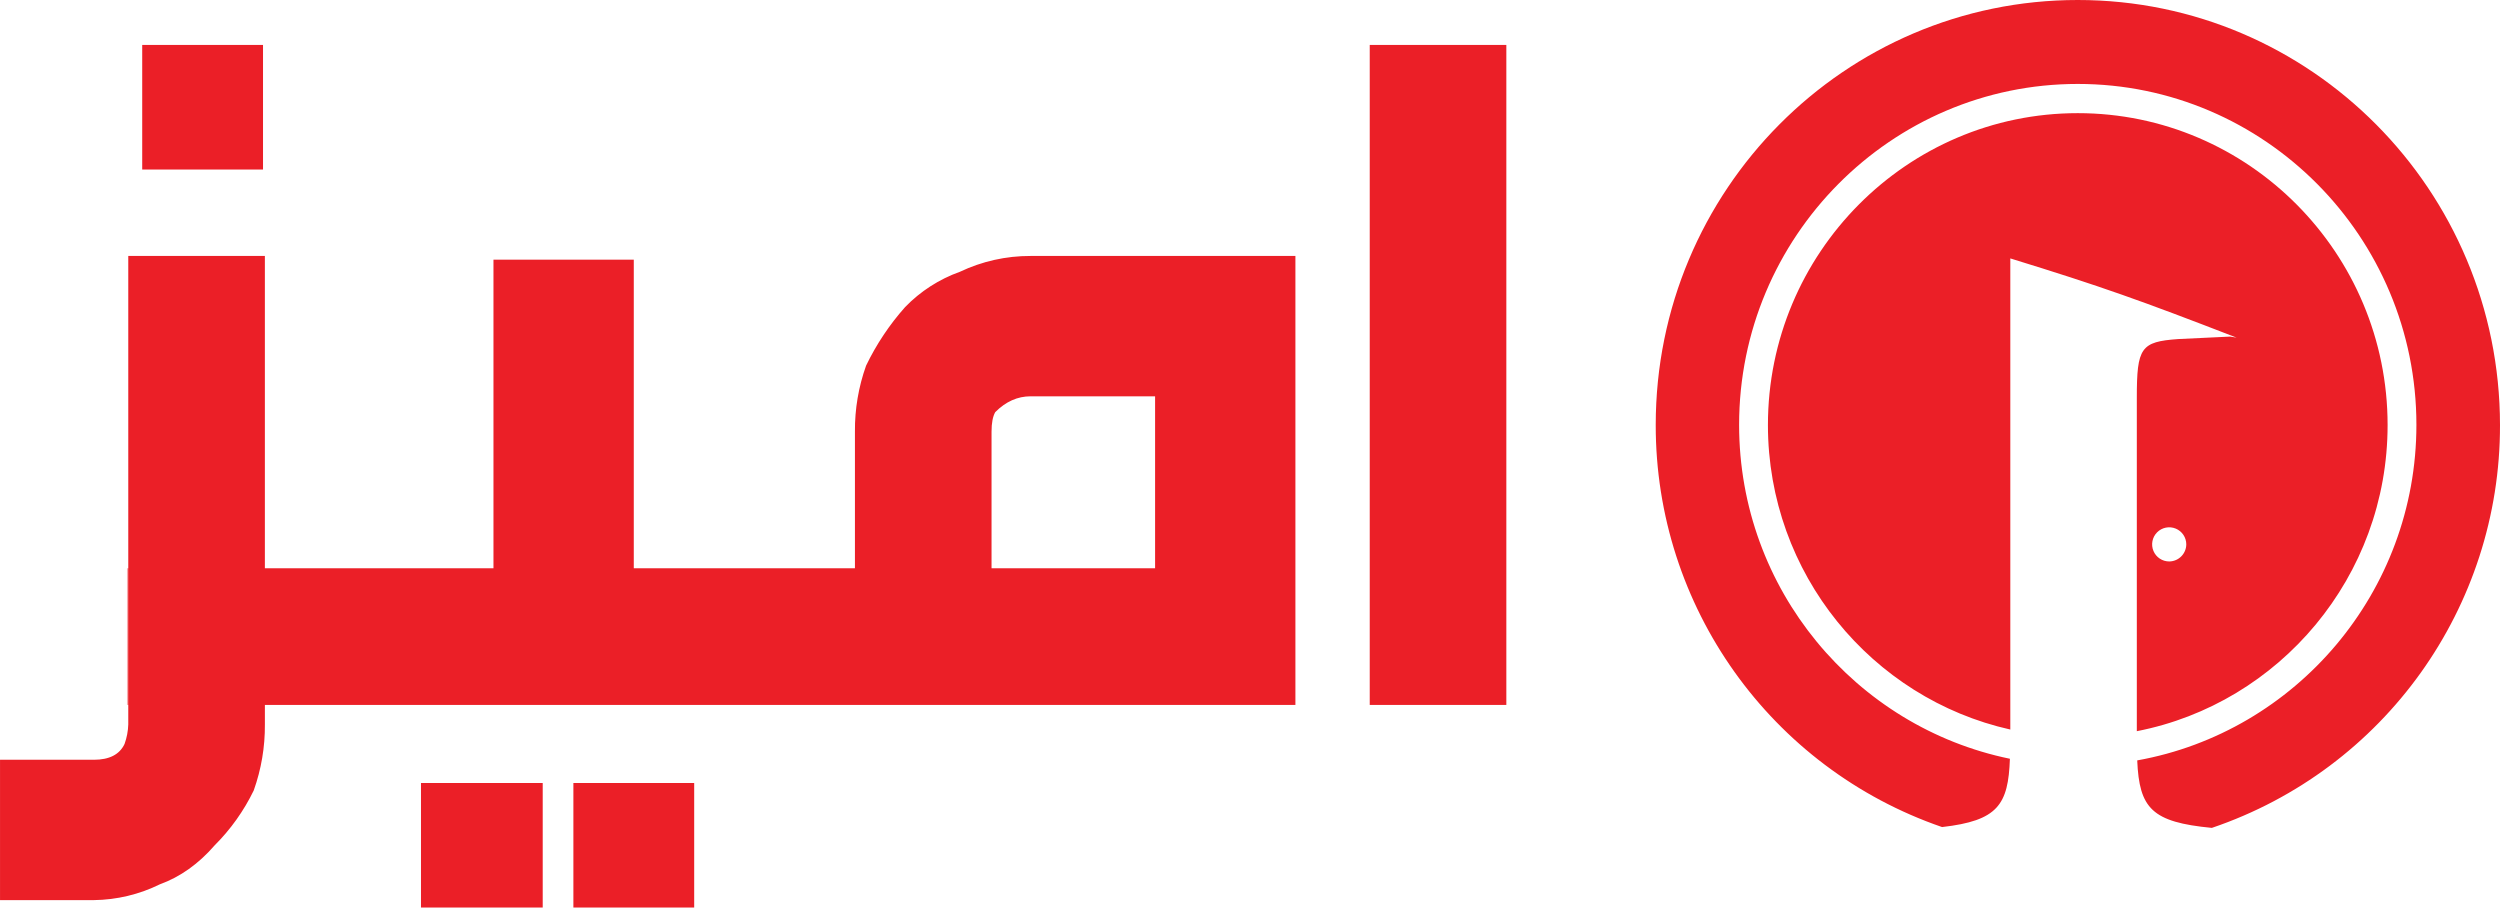
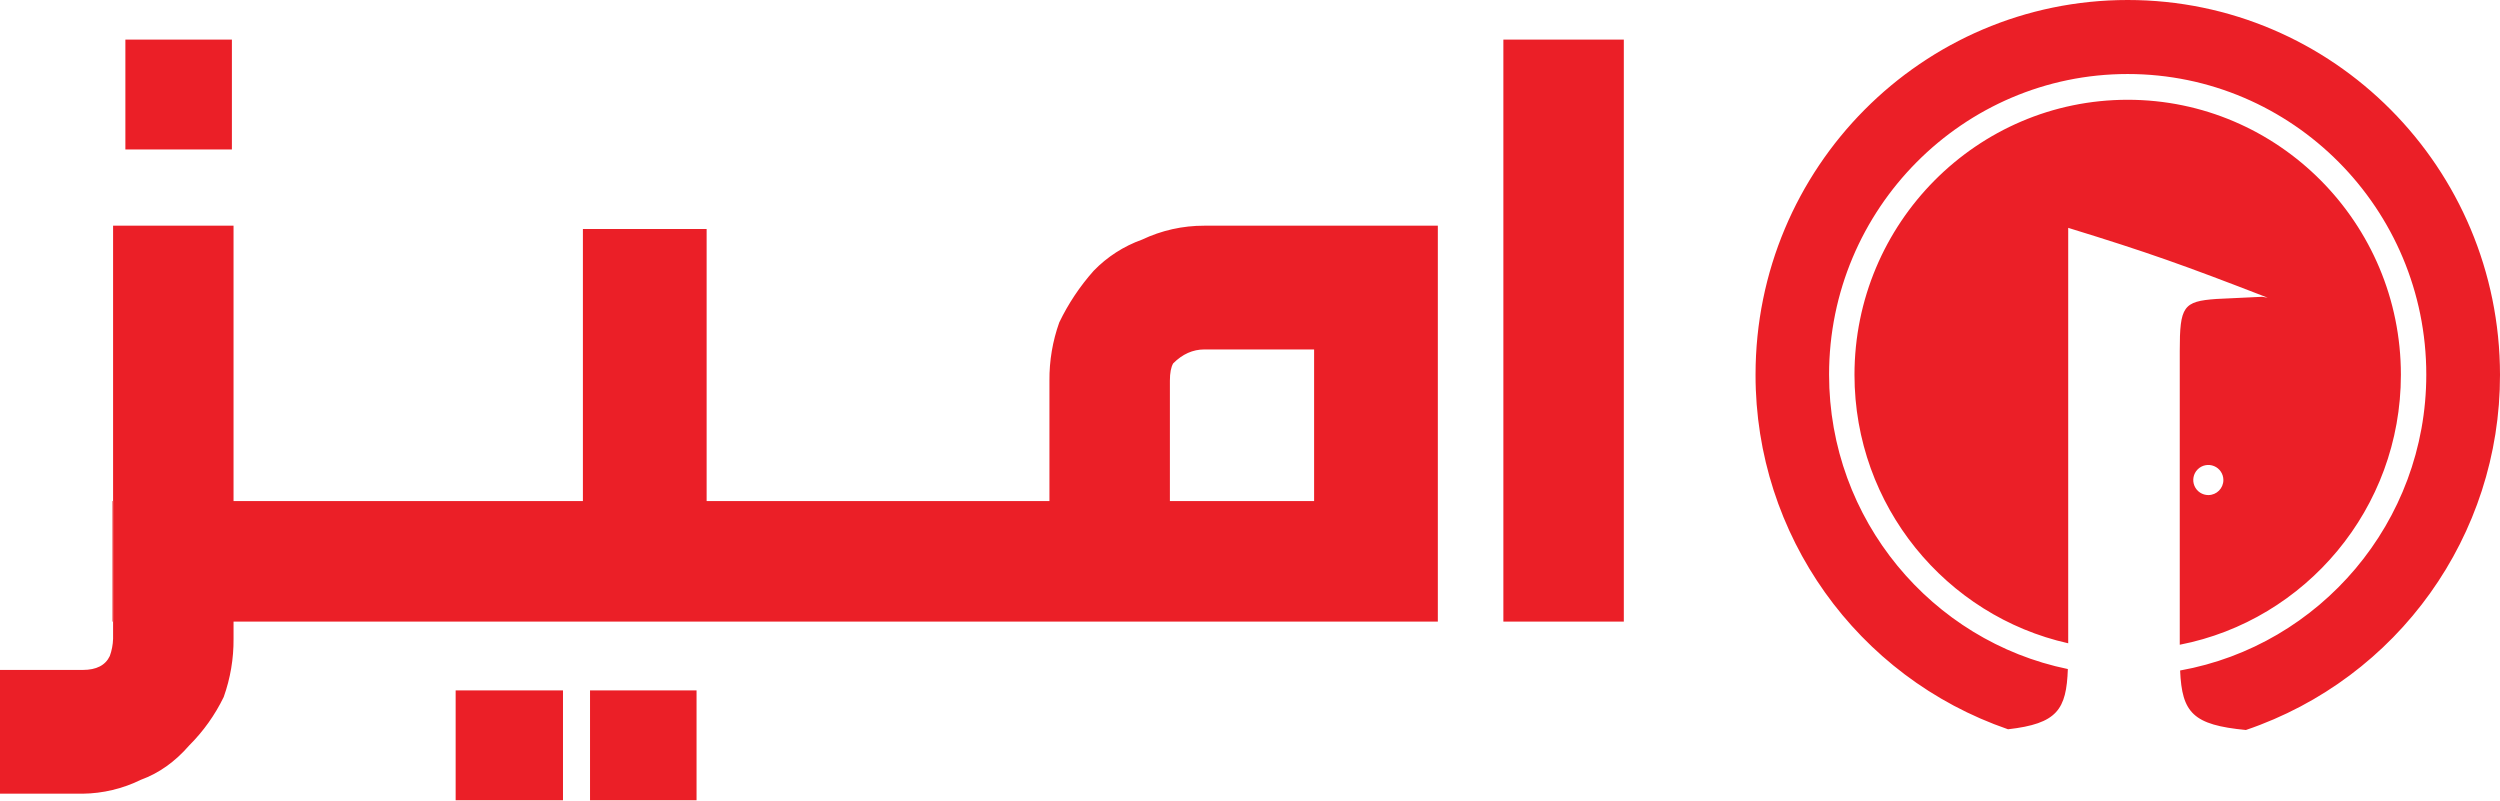
- <svg xmlns="http://www.w3.org/2000/svg" width="1044.031" height="379" viewBox="0 0 1044.031 379">
-   <defs>
-     <style>
-       .cls-1 {
-         fill: #eb1f27;
-         fill-rule: evenodd;
-       }
-     </style>
-   </defs>
-   <path id="Arabic_Logo.svg" data-name="Arabic Logo.svg" class="cls-1" d="M356.808,174.769h-50.45v52.017h50.45V174.769Zm0.776,88.119H300.537V458.536a26.428,26.428,0,0,1-1.553,8.152q-3.109,6.6-12.806,6.6h-39.2V531.9h39.2a64.2,64.2,0,0,0,27.553-6.6q12.807-4.659,22.9-16.3a84.173,84.173,0,0,0,16.3-22.9,80.092,80.092,0,0,0,4.657-27.562v-8.152H299.932V393.32h57.652V262.888Zm154.062,1.553h-58.6V393.32H300.6v57.064h-0.331V393.32H511.646V264.441ZM473.614,482.992H422.777V535.01h50.837V482.992Zm63.257,0h-50.45V535.01h50.45V482.992Zm251.078-220.1h-110.6a68.25,68.25,0,0,0-29.494,6.6,59.884,59.884,0,0,0-22.9,14.751,106.067,106.067,0,0,0-16.3,24.456A80.068,80.068,0,0,0,604,336.256V393.32H299.927v57.064H787.949v-187.5ZM729.35,393.32h-68.3V336.256q0-5.431,1.552-8.152,6.594-6.6,14.747-6.6h52V393.32ZM876.034,174.769H818.987V450.384h57.047V174.769ZM1156.66,297.593c-15.7,1.117-17.33,3.523-17.33,24.573V461.354c59.58-11.6,104.73-64.525,104.73-127.847,0-71.828-58.04-130.253-129.39-130.253S985.278,261.679,985.278,333.507c0,62.119,43.362,114.186,101.222,127.159V263.913c37.98,11.685,54.54,17.613,94.48,33.079l-2.64-.43Zm-3.76,92.878a7.132,7.132,0,1,1,7.09-7.131A7.2,7.2,0,0,1,1152.9,390.471ZM1114.67,156c-97.3,0-176.249,79.475-176.249,177.422A177.357,177.357,0,0,0,1058,501.392c23.3-2.664,27.65-9.279,28.33-28.525-64.44-13.232-113.087-70.711-113.087-139.446,0-78.444,63.417-142.367,141.427-142.367s141.42,63.837,141.42,142.367c0,69.938-50.44,128.276-116.59,140.133,0.86,20.105,6.15,25.776,31.16,28.181A177.39,177.39,0,0,0,1291,333.507C1290.91,235.474,1211.97,156,1114.67,156Z" transform="translate(-246.969 -156)" />
+ <svg xmlns="http://www.w3.org/2000/svg" width="1184.022" height="379.01" viewBox="0 0 1184.022 379.01">
+   <path id="Arabic_Logo.svg" data-name="Arabic Logo.svg" d="M216.808,174.769h-50.45v52.017h50.45Zm.776,88.119H160.537V458.536a26.427,26.427,0,0,1-1.553,8.152q-3.109,6.6-12.806,6.6h-39.2V531.9h39.2a64.2,64.2,0,0,0,27.553-6.6q12.807-4.659,22.9-16.3a84.173,84.173,0,0,0,16.3-22.9,80.091,80.091,0,0,0,4.657-27.562v-8.152H159.932V393.32h57.652Zm224.062,1.553h-58.6V393.32H160.6v57.064h-.331V393.32H441.646ZM373.614,482.992H322.777V535.01h50.837Zm63.257,0h-50.45V535.01h50.45Zm351.078-220.1h-110.6a68.25,68.25,0,0,0-29.494,6.6,59.883,59.883,0,0,0-22.9,14.751,106.064,106.064,0,0,0-16.3,24.456A80.066,80.066,0,0,0,604,336.256V393.32H159.927v57.064H787.949v-187.5ZM729.35,393.32h-68.3V336.256q0-5.431,1.552-8.152,6.594-6.6,14.747-6.6h52V393.32ZM876.034,174.769H818.987V450.384h57.047ZM1156.66,297.593c-15.7,1.117-17.33,3.523-17.33,24.573V461.354c59.58-11.6,104.73-64.525,104.73-127.847,0-71.828-58.04-130.253-129.39-130.253S985.278,261.679,985.278,333.507c0,62.119,43.362,114.186,101.222,127.159V263.913c37.98,11.685,54.54,17.613,94.48,33.079l-2.64-.43Zm-3.76,92.878a7.132,7.132,0,1,1,7.09-7.131,7.132,7.132,0,0,1-7.09,7.131ZM1114.67,156c-97.3,0-176.249,79.475-176.249,177.422A177.357,177.357,0,0,0,1058,501.392c23.3-2.664,27.65-9.279,28.33-28.525-64.44-13.232-113.087-70.711-113.087-139.446,0-78.444,63.417-142.367,141.427-142.367s141.42,63.837,141.42,142.367c0,69.938-50.44,128.276-116.59,140.133.86,20.105,6.15,25.776,31.16,28.181A177.39,177.39,0,0,0,1291,333.507C1290.91,235.474,1211.97,156,1114.67,156Z" transform="translate(-106.978 -156)" fill="#eb1f27" fill-rule="evenodd" />
</svg>
